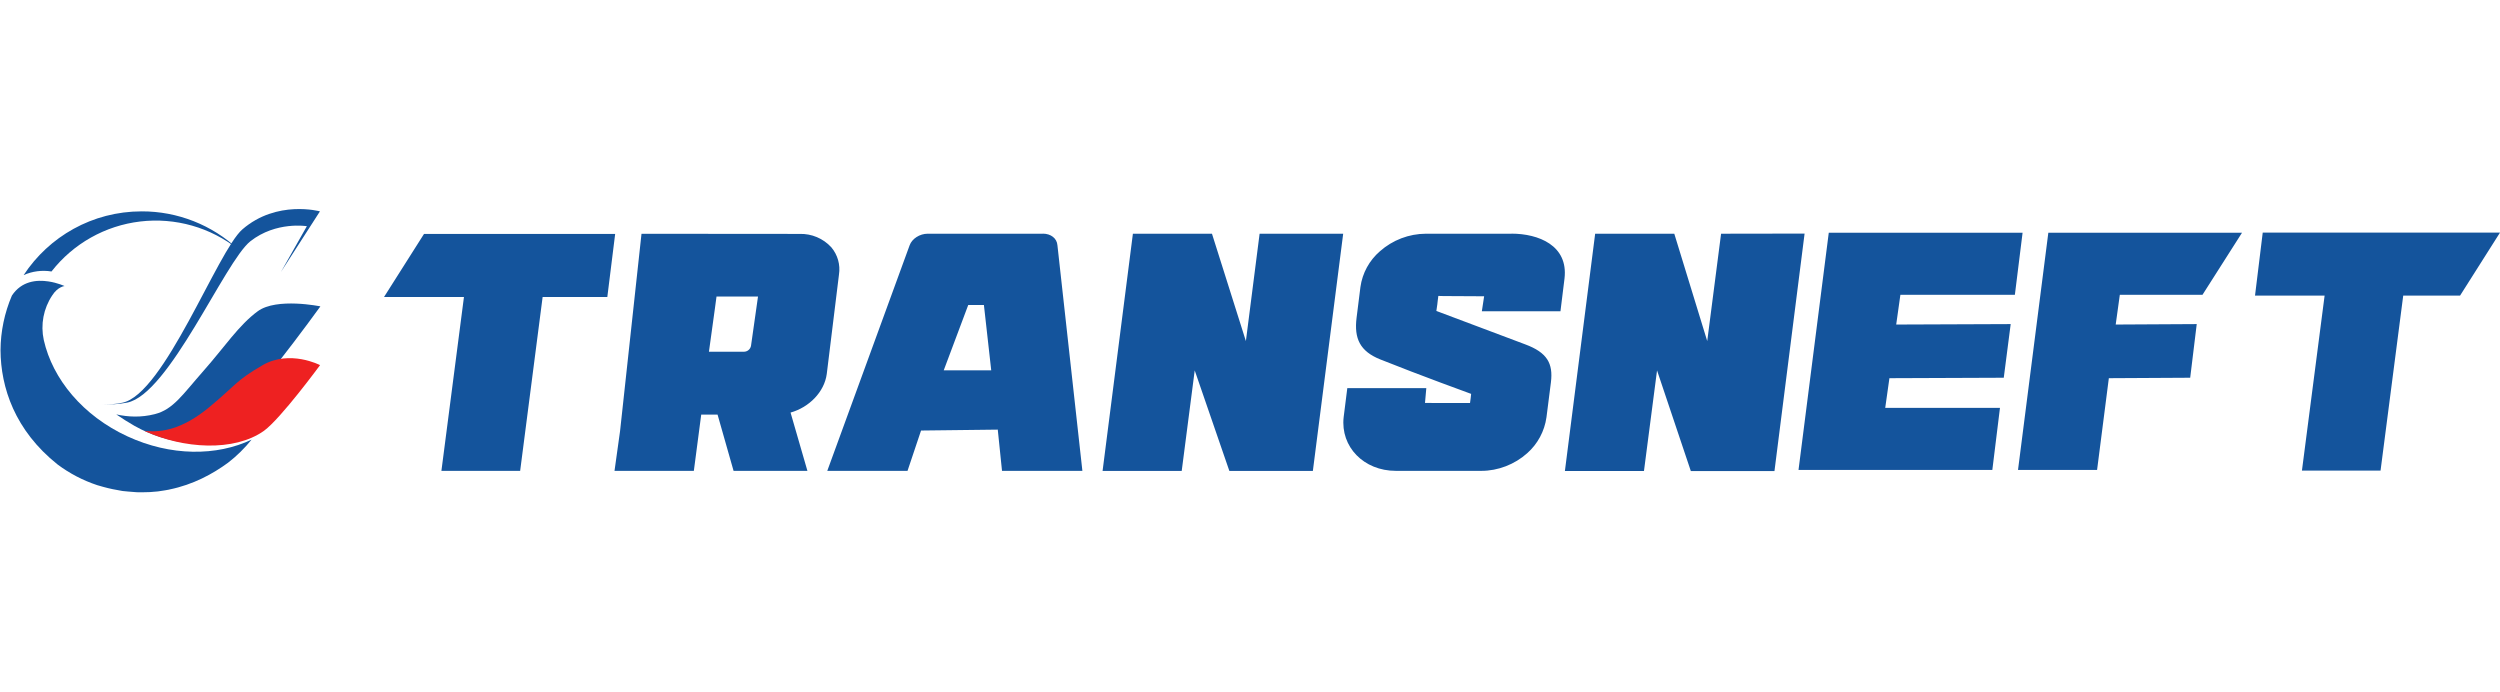
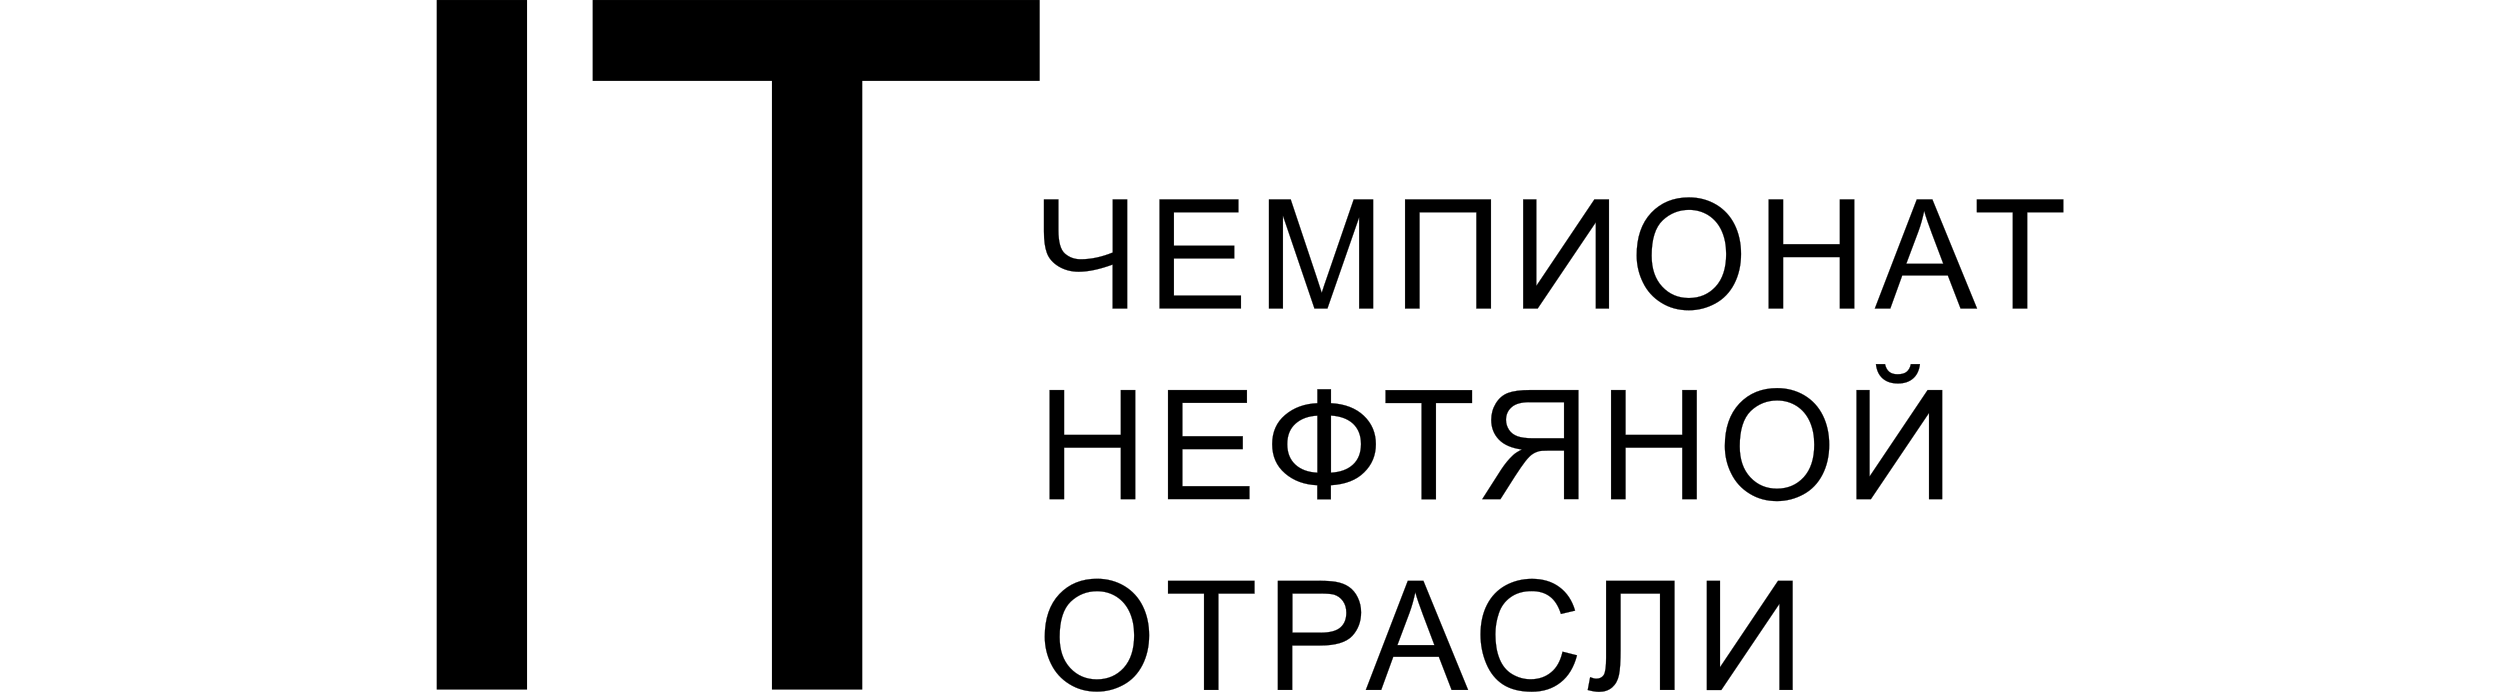
- <svg xmlns="http://www.w3.org/2000/svg" height="44" viewBox=".124 -.013 38.258 4.48" width="159">
-   <path d="m2.074 3.611c-.682-.315-1.145-.876-1.28-1.474a.889.889 0 0 1 .13-.684c.085-.133.188-.142.188-.142s-.106-.05-.248-.071c-.178-.027-.41-.007-.558.217a2.16 2.16 0 0 0 -.174.835c.003.57.218 1.228.874 1.75.182.136.386.243.606.316.03.01.062.018.091.026.097.027.192.046.283.061.007 0 .014.001.02.003l.083.008c.043.004.084.008.126.01l.062.001h.022l.118-.003h.001l.12-.01.014-.002c.033-.004.065-.01.098-.015l.056-.01.012-.003c.362-.074.662-.238.894-.408.135-.104.256-.223.362-.355-.532.255-1.239.256-1.9-.05m-1.162-2.523a2.025 2.025 0 0 1 2.858-.338 2.155 2.155 0 0 0 -1.478-.582c-.755 0-1.42.387-1.806.975a.752.752 0 0 1 .426-.055" fill="#14549c" />
-   <path d="m2.181 3.45c.27.153.565.238.859.266.123-.03.241-.074.344-.134.417-.259 1.643-1.96 1.643-1.96s-.668-.138-.958.074-.508.548-.83.912c-.32.362-.462.591-.746.663-.211.054-.41.044-.59.004.086.06.178.117.278.175" fill="#14549c" />
-   <path d="m4.164 3.526c.258-.188.858-1.005.858-1.005s-.46-.24-.878 0c-.42.243-.407.305-.822.647-.414.341-.724.38-.953.362-.014 0-.025-.003-.039-.004.598.278 1.378.324 1.834 0" fill="#ee2121" />
-   <path d="m5.02.168s-.659-.181-1.186.275c-.38.328-1.198 2.529-1.84 2.654a1.024 1.024 0 0 1 -.303.02c.107.01.233.006.377-.022.644-.125 1.494-2.156 1.887-2.469.394-.31.865-.231.865-.231l-.397.701zm1.593.345-.612.965h1.223l-.345 2.661h1.205l.344-2.661h.99l.12-.965zm28.138-.02-.118.964h1.065l-.347 2.678h1.203l.347-2.678h.87l.611-.964zm-3.793.952.118-.95h-2.966l-.463 3.63h2.966l.117-.95h-1.756l.064-.454 1.75-.007.106-.821-1.752.007.064-.455zm-14.876-.935h-1.762c-.12 0-.24.076-.276.178l-1.26 3.451h1.228l.207-.617 1.174-.014.065.631h1.23l-.382-3.453c-.008-.105-.1-.177-.224-.177m-1.516 2.092.375-1h.24l.112 1zm4.624-.448-.519-1.643h-1.21l-.464 3.63h1.211l.199-1.538.53 1.538h1.278l.464-3.63h-1.279zm11.816 1.972h1.21l.18-1.404 1.245-.007.1-.821-1.24.007.063-.455h1.265l.605-.95h-2.964zm-18.161-3.408a.632.632 0 0 0 -.484-.204l-2.42-.002-.328 3.019-.085.609h1.214l.113-.861h.25l.245.861h1.13l-.258-.892c.285-.08.517-.315.554-.59l.187-1.522a.522.522 0 0 0 -.118-.418m-1.78.933.024-.179h.635l-.107.753a.11.11 0 0 1 -.108.092h-.536zm12.189-1.14h-1.309a1.07 1.07 0 0 0 -.703.268.883.883 0 0 0 -.299.547l-.059.471c-.04.319.053.513.361.637.612.245 1.392.528 1.392.528l-.007.066-.01.074-.689-.001.02-.227h-1.209l-.056.446c-.05.452.308.82.799.82h1.31c.253 0 .508-.098.7-.27a.9.9 0 0 0 .295-.55l.068-.535c.036-.289-.057-.456-.394-.581l-1.359-.511c.013-.083.02-.14.02-.15l.01-.08.076.002.547.003h.078l-.035.23h1.203l.062-.501c.06-.508-.4-.687-.812-.687m3.208.001-.212 1.643-.504-1.643h-1.211l-.463 3.631h1.21l.2-1.539.517 1.54h1.28l.461-3.634zm0 0" fill="#14549c" />
+ <svg xmlns="http://www.w3.org/2000/svg" height="44" width="159" id="Слой_1" x="0px" y="0px" viewBox="0 0 1608.5 684.1" style="enable-background:new 0 0 1608.5 684.1;" xml:space="preserve">
+   <style type="text/css"> .st0{stroke:#000000;stroke-width:0.216;stroke-miterlimit:22.926;} .st1{stroke:#000000;stroke-width:3.969;stroke-miterlimit:22.926;} </style>
+   <g>
+     <path class="st0" d="M682.7,305.1h-14.3v-43.5c-12.8,4.7-24,7.1-33.6,7.1c-7.5,0-14.1-1.8-19.9-5.3c-5.7-3.5-9.6-8-11.5-13.3 c-2-5.4-2.9-12.5-2.9-21.2v-31.7h14.3v30.4c0,11.8,2.2,19.5,6.5,23.2c4.3,3.7,9.4,5.6,15.5,5.6c10.1,0,20.7-2.2,31.7-6.7v-52.5 h14.3V305.1L682.7,305.1z M714.8,305.1V197.2h78v12.7h-63.8v33h59.7v12.7h-59.7v36.7h66.3v12.7H714.8L714.8,305.1z M823,305.1 V197.2h21.5l25.5,76.4c2.4,7.1,4.1,12.4,5.2,16c1.2-3.9,3.1-9.7,5.8-17.3l25.8-75.1H926v107.9h-13.8v-90.3l-31.4,90.3H868 l-31.2-91.9v91.9H823L823,305.1z M957.6,197.2h84.9v107.9h-14.4v-95.2h-56.2v95.2h-14.3V197.2L957.6,197.2z M1074.5,197.2h12.9 v85.5l57.4-85.5h14.4v107.9h-13v-85.3l-57.5,85.3h-14.3V197.2L1074.5,197.2z M1186.6,252.5c0-17.9,4.8-31.9,14.4-42.1 c9.6-10.1,22-15.2,37.3-15.2c10,0,18.9,2.4,26.9,7.1c8,4.8,14.1,11.4,18.3,19.9c4.2,8.5,6.3,18.2,6.3,28.9c0,11-2.2,20.8-6.6,29.4 c-4.4,8.6-10.7,15.2-18.8,19.6c-8.1,4.4-16.8,6.7-26.2,6.7c-10.2,0-19.2-2.4-27.2-7.4c-8-4.9-14.1-11.6-18.2-20.1 C1188.7,271,1186.6,262,1186.6,252.5L1186.6,252.5z M1201.4,252.8c0,13,3.5,23.2,10.5,30.7c7,7.5,15.8,11.2,26.3,11.2 c10.8,0,19.6-3.8,26.5-11.3s10.4-18.3,10.4-32.2c0-8.8-1.5-16.4-4.5-23c-3-6.6-7.3-11.6-13-15.3c-5.7-3.6-12.1-5.4-19.2-5.4 c-10.1,0-18.8,3.5-26.1,10.4C1205,224.9,1201.4,236.5,1201.4,252.8L1201.4,252.8z M1317.1,305.1V197.2h14.3v44.3h56.1v-44.3h14.3 v107.9h-14.3v-50.9h-56.1v50.9H1317.1L1317.1,305.1z M1422.1,305.1l41.5-107.9h15.4l44.2,107.9h-16.3l-12.6-32.7h-45.1l-11.8,32.7 H1422.1L1422.1,305.1z M1453.2,260.8h36.6l-11.3-29.9c-3.4-9.1-6-16.5-7.6-22.4c-1.4,6.9-3.3,13.8-5.8,20.6L1453.2,260.8 L1453.2,260.8z M1558.5,305.1v-95.2H1523v-12.7h85.5v12.7h-35.7v95.2H1558.5L1558.5,305.1z M606.1,493.7V385.7h14.3v44.3h56.1 v-44.3h14.3v107.9h-14.3v-50.9h-56.1v50.9H606.1L606.1,493.7z M723.2,493.7V385.7h78v12.7h-63.8v33h59.7v12.7h-59.7v36.7h66.3v12.7 H723.2L723.2,493.7z M870.9,398.7v-13.8h13.4v13.8c13.7,0.7,24.6,4.9,32.5,12.4c7.9,7.5,11.9,16.9,11.9,28.1 c0,11-3.8,20.3-11.6,27.9c-7.7,7.7-18.7,11.9-32.9,12.7v13.9h-13.4v-13.9c-12.8-0.5-23.4-4.4-31.9-11.7 c-8.5-7.3-12.7-16.9-12.7-28.9c0-12,4.2-21.6,12.7-28.8C847.5,403.1,858.1,399.2,870.9,398.7L870.9,398.7z M884.3,410.9v56.5 c9.2-0.5,16.5-3.1,21.8-8c5.3-4.9,7.9-11.7,7.9-20.3c0-8.4-2.6-15.1-7.8-20.1C901,414.2,893.7,411.5,884.3,410.9L884.3,410.9z M870.9,411c-8.9,0.4-16.1,3-21.6,7.9c-5.5,4.9-8.2,11.6-8.2,20.3c0,8.6,2.7,15.3,8.1,20.3c5.4,4.9,12.6,7.5,21.7,7.9V411 L870.9,411z M973.9,493.7v-95.2h-35.6v-12.7h85.5v12.7h-35.7v95.2H973.9L973.9,493.7z M1129,493.7V385.7h-47.8 c-9.6,0-16.9,1-21.9,2.9c-5,1.9-9,5.4-12,10.3c-3,4.9-4.5,10.4-4.5,16.3c0,7.7,2.5,14.1,7.4,19.3c5,5.3,12.6,8.6,23,10 c-3.8,1.8-6.7,3.6-8.6,5.4c-4.2,3.8-8.1,8.6-11.9,14.3l-18.8,29.4h18l14.3-22.5c4.2-6.5,7.6-11.4,10.3-14.9 c2.7-3.4,5.1-5.9,7.2-7.2c2.1-1.4,4.3-2.3,6.5-2.9c1.6-0.3,4.3-0.5,8-0.5h16.6v47.9H1129L1129,493.7z M1114.7,433.4H1084 c-6.5,0-11.6-0.7-15.3-2c-3.7-1.4-6.5-3.5-8.4-6.5c-1.9-3-2.9-6.2-2.9-9.7c0-5.1,1.8-9.3,5.6-12.6c3.7-3.3,9.5-4.9,17.6-4.9h34.2 V433.4L1114.7,433.4z M1161.3,493.7V385.7h14.3v44.3h56.1v-44.3h14.3v107.9h-14.3v-50.9h-56.1v50.9H1161.3L1161.3,493.7z M1273.8,441.1c0-17.9,4.8-31.9,14.4-42.1c9.6-10.1,22-15.2,37.3-15.2c10,0,18.9,2.4,26.9,7.1c8,4.8,14.1,11.4,18.3,19.9 c4.2,8.5,6.3,18.2,6.3,29c0,11-2.2,20.8-6.6,29.4c-4.4,8.6-10.7,15.2-18.8,19.6c-8.1,4.4-16.8,6.7-26.2,6.7 c-10.2,0-19.2-2.4-27.2-7.4c-8-4.9-14.1-11.6-18.2-20.1C1275.8,459.6,1273.8,450.6,1273.8,441.1L1273.8,441.1z M1288.5,441.3 c0,13,3.5,23.2,10.5,30.7c7,7.5,15.8,11.2,26.3,11.2c10.8,0,19.6-3.8,26.5-11.3c6.9-7.6,10.4-18.3,10.4-32.2c0-8.8-1.5-16.4-4.5-23 c-3-6.6-7.3-11.6-13-15.3c-5.7-3.6-12.1-5.4-19.2-5.4c-10.1,0-18.8,3.5-26.1,10.4C1292.2,413.5,1288.5,425.1,1288.5,441.3 L1288.5,441.3z M1404,385.7h12.9v85.5l57.4-85.5h14.4v107.9h-13v-85.3l-57.5,85.3H1404V385.7L1404,385.7z M1457.7,360.1h9 c-0.7,6.1-3,10.9-6.7,14.1c-3.7,3.3-8.7,5-15,5c-6.3,0-11.3-1.6-15.1-4.9c-3.8-3.3-6-8-6.7-14.2h9c0.7,3.3,2.1,5.8,4.1,7.5 c2,1.7,4.8,2.5,8.2,2.5c4,0,7-0.8,9-2.4C1455.6,366,1457,363.5,1457.7,360.1L1457.7,360.1z M601.3,629.6c0-17.9,4.8-31.9,14.4-42.1 c9.6-10.1,22-15.2,37.3-15.2c10,0,18.9,2.4,26.9,7.1c8,4.8,14.1,11.4,18.3,19.9c4.2,8.5,6.3,18.2,6.3,28.9c0,11-2.2,20.8-6.6,29.4 c-4.4,8.6-10.7,15.2-18.8,19.6c-8.1,4.4-16.8,6.7-26.2,6.7c-10.2,0-19.2-2.4-27.2-7.4c-8-4.9-14.1-11.6-18.2-20.1 C603.4,648.1,601.3,639.1,601.3,629.6L601.3,629.6z M616,629.9c0,13,3.5,23.2,10.5,30.7c7,7.5,15.8,11.2,26.3,11.2 c10.8,0,19.6-3.8,26.5-11.3c6.9-7.6,10.4-18.3,10.4-32.2c0-8.8-1.5-16.4-4.5-23c-3-6.6-7.3-11.6-13-15.3 c-5.7-3.6-12.1-5.4-19.2-5.4c-10.1,0-18.8,3.5-26.1,10.4C619.7,602,616,613.6,616,629.9L616,629.9z M758.8,682.2V587h-35.6v-12.7 h85.5V587h-35.7v95.2H758.8L758.8,682.2z M831.8,682.2V574.3h40.7c7.2,0,12.6,0.4,16.4,1c5.3,0.9,9.8,2.6,13.3,5.1 c3.6,2.5,6.5,6,8.6,10.4c2.2,4.5,3.3,9.4,3.3,14.7c0,9.2-2.9,17-8.7,23.3c-5.9,6.3-16.4,9.5-31.7,9.5h-27.7v43.9H831.8L831.8,682.2 z M846.1,625.6H874c9.2,0,15.8-1.7,19.7-5.2c3.9-3.4,5.8-8.3,5.8-14.5c0-4.5-1.1-8.4-3.4-11.6c-2.3-3.2-5.3-5.3-9-6.4 c-2.4-0.6-6.8-1-13.3-1h-27.6V625.6L846.1,625.6z M918.8,682.2l41.5-107.9h15.4l44.2,107.9h-16.3L991,649.5h-45.1L934,682.2H918.8 L918.8,682.2z M950,637.9h36.6L975.3,608c-3.4-9.1-6-16.5-7.6-22.4c-1.4,6.9-3.3,13.8-5.8,20.6L950,637.9L950,637.9z M1113.3,644.4 l14.3,3.6c-3,11.7-8.4,20.7-16.2,26.8c-7.8,6.2-17.3,9.2-28.5,9.2c-11.6,0-21.1-2.4-28.4-7.1c-7.3-4.7-12.8-11.6-16.6-20.6 c-3.8-9-5.7-18.6-5.7-28.9c0-11.2,2.1-21,6.4-29.4c4.3-8.4,10.4-14.7,18.3-19.1c7.9-4.3,16.6-6.5,26.2-6.5 c10.8,0,19.9,2.7,27.2,8.2c7.4,5.5,12.5,13.2,15.4,23.2l-14,3.3c-2.5-7.9-6.1-13.6-10.9-17.2c-4.7-3.6-10.7-5.4-18-5.4 c-8.3,0-15.2,2-20.8,6c-5.6,4-9.5,9.3-11.7,16c-2.3,6.7-3.4,13.6-3.4,20.7c0,9.2,1.3,17.2,4,24c2.7,6.8,6.8,12,12.5,15.4 c5.7,3.4,11.8,5.1,18.3,5.1c8,0,14.8-2.3,20.3-6.9C1107.6,660.3,1111.3,653.4,1113.3,644.4L1113.3,644.4z M1156.4,574.3h67.6v107.9 h-14.3V587h-39v55.6c0,11.3-0.5,19.6-1.6,24.8c-1.1,5.3-3.3,9.3-6.7,12.3c-3.4,2.9-7.7,4.4-12.9,4.4c-3.1,0-6.9-0.6-11.3-1.8 l2.4-12.7c2.4,1,4.4,1.5,6.1,1.5c3.2,0,5.7-1.2,7.3-3.6c1.6-2.4,2.4-8.2,2.4-17.2V574.3L1156.4,574.3z M1256.1,574.3h12.9v85.5 l57.4-85.5h14.4v107.9h-13V597l-57.5,85.3h-14.3V574.3L1256.1,574.3z" />
+     <path class="st1" d="M2,2h85.4v677.9H2V2L2,2z M594.3,2v76H418.9v601.9h-85.4V78H156.2V2H594.3L594.3,2z" />
+   </g>
</svg>
